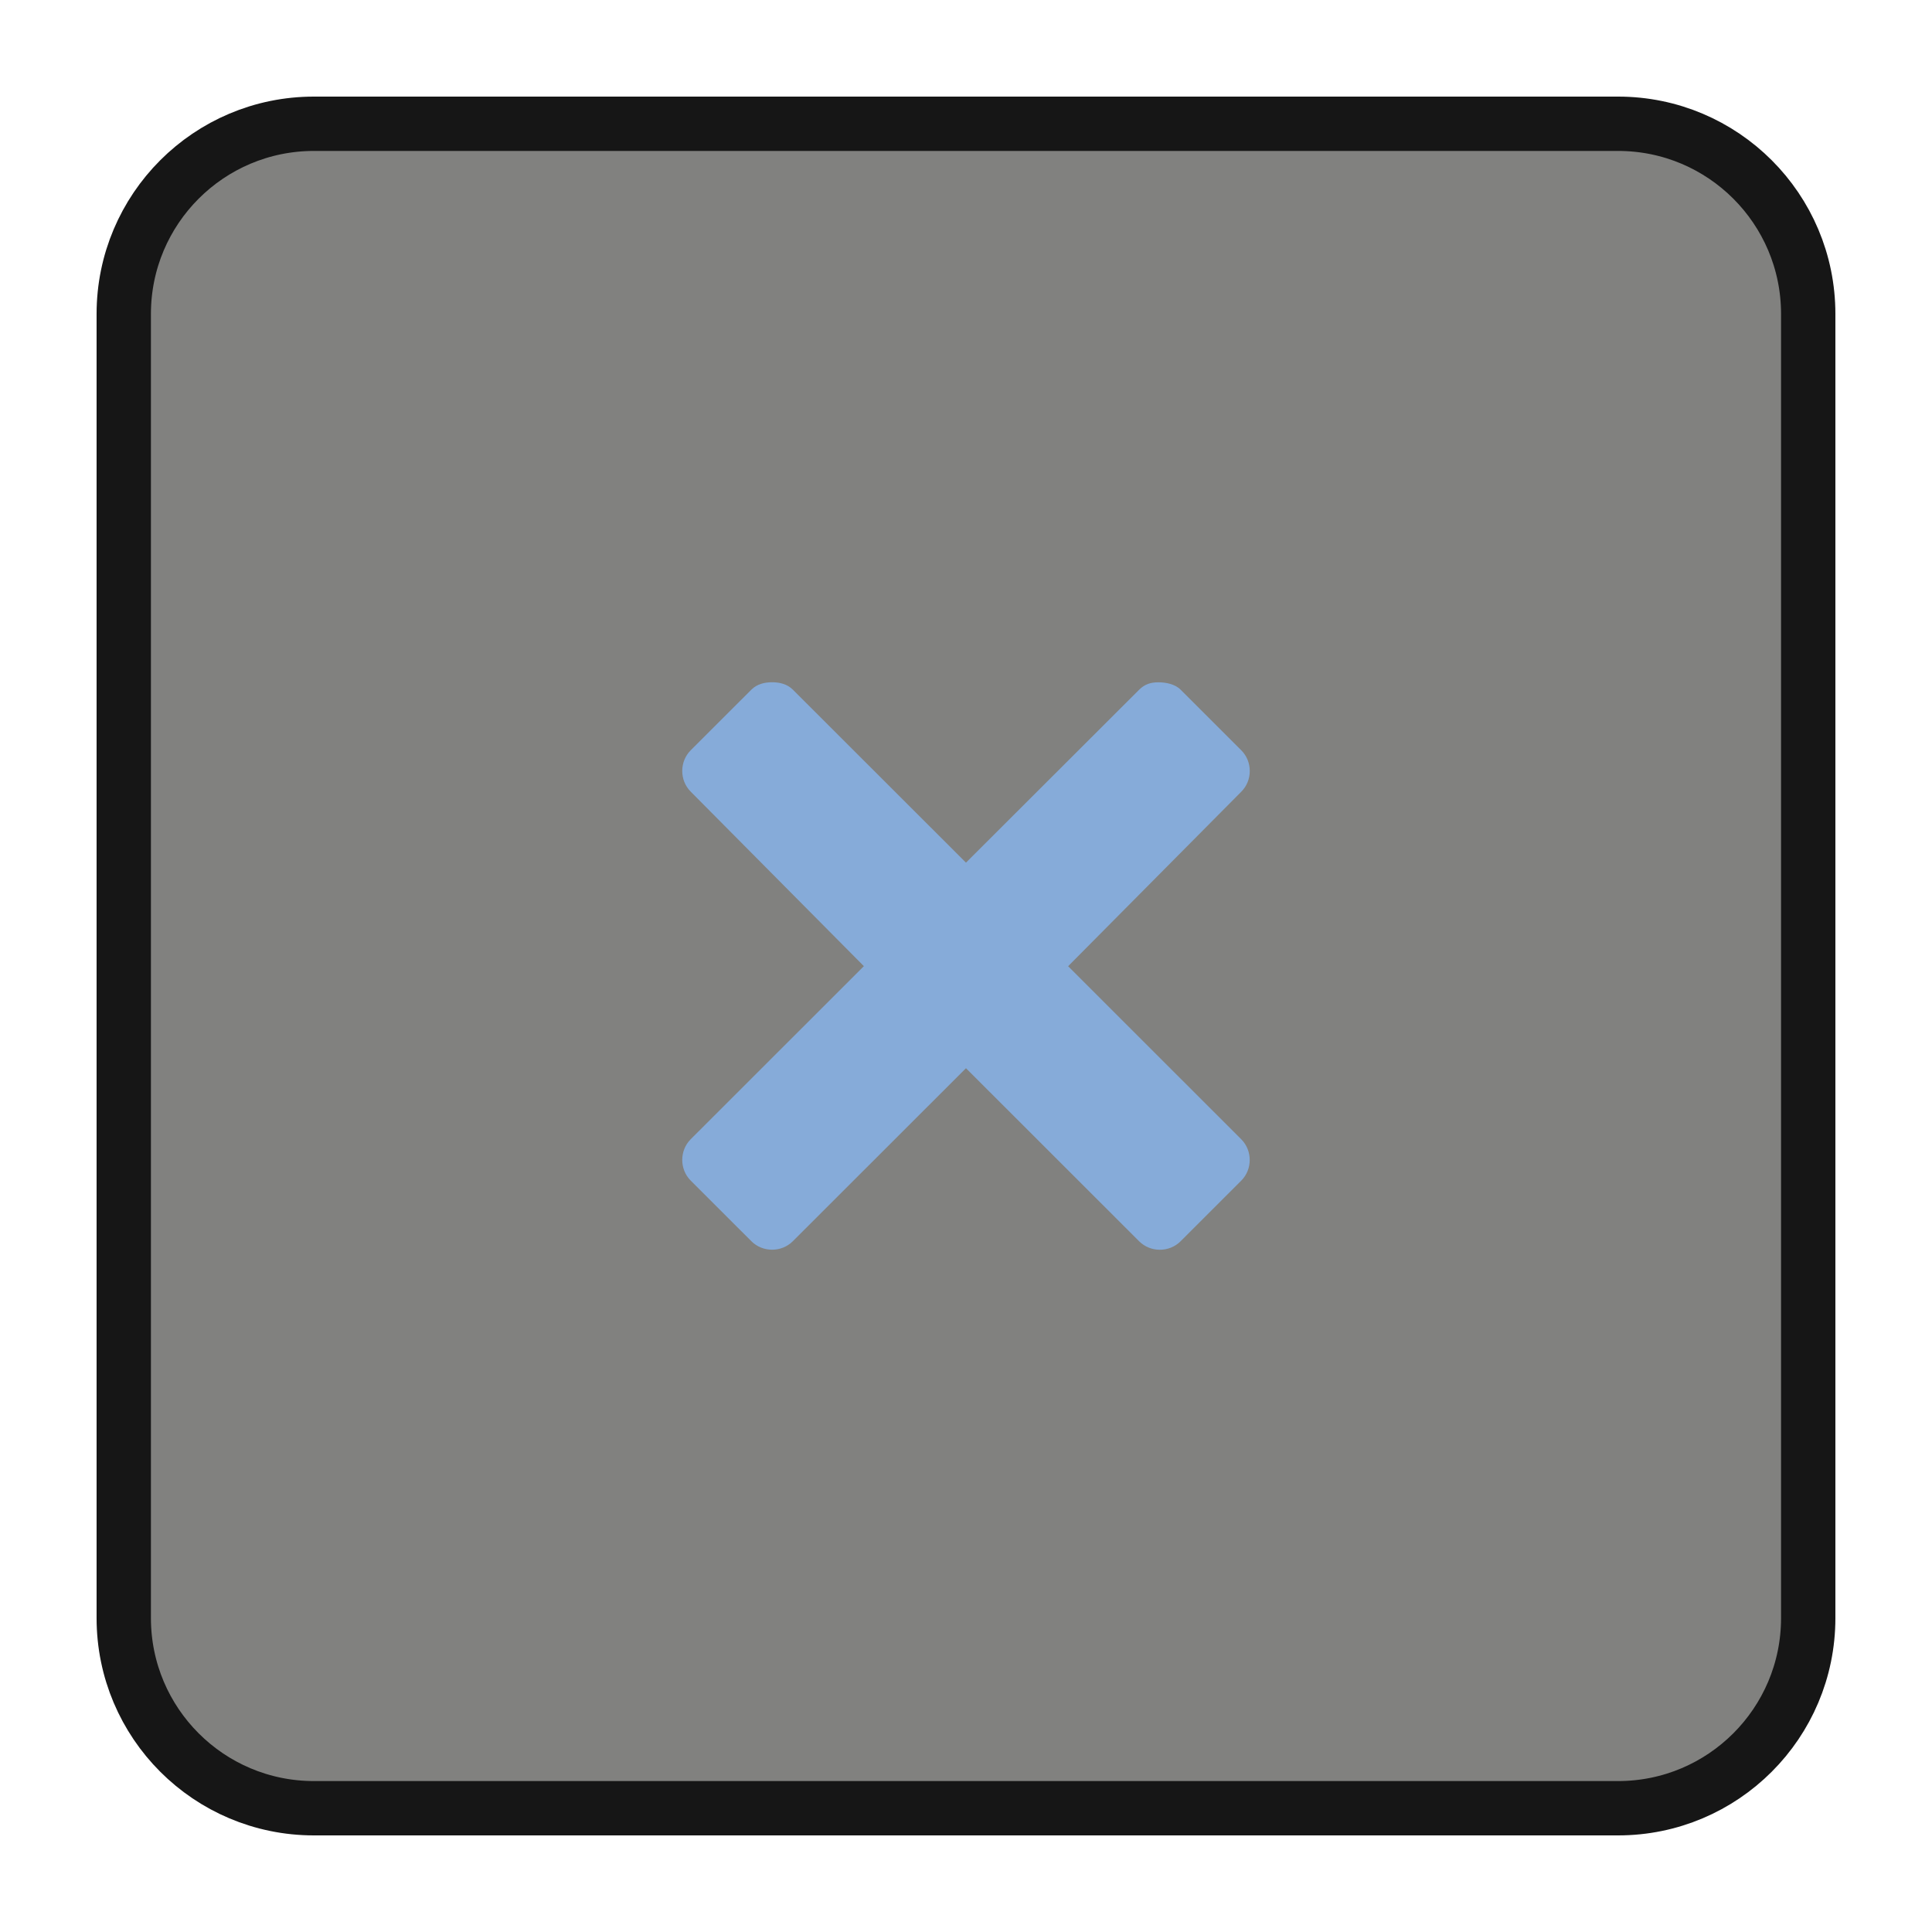
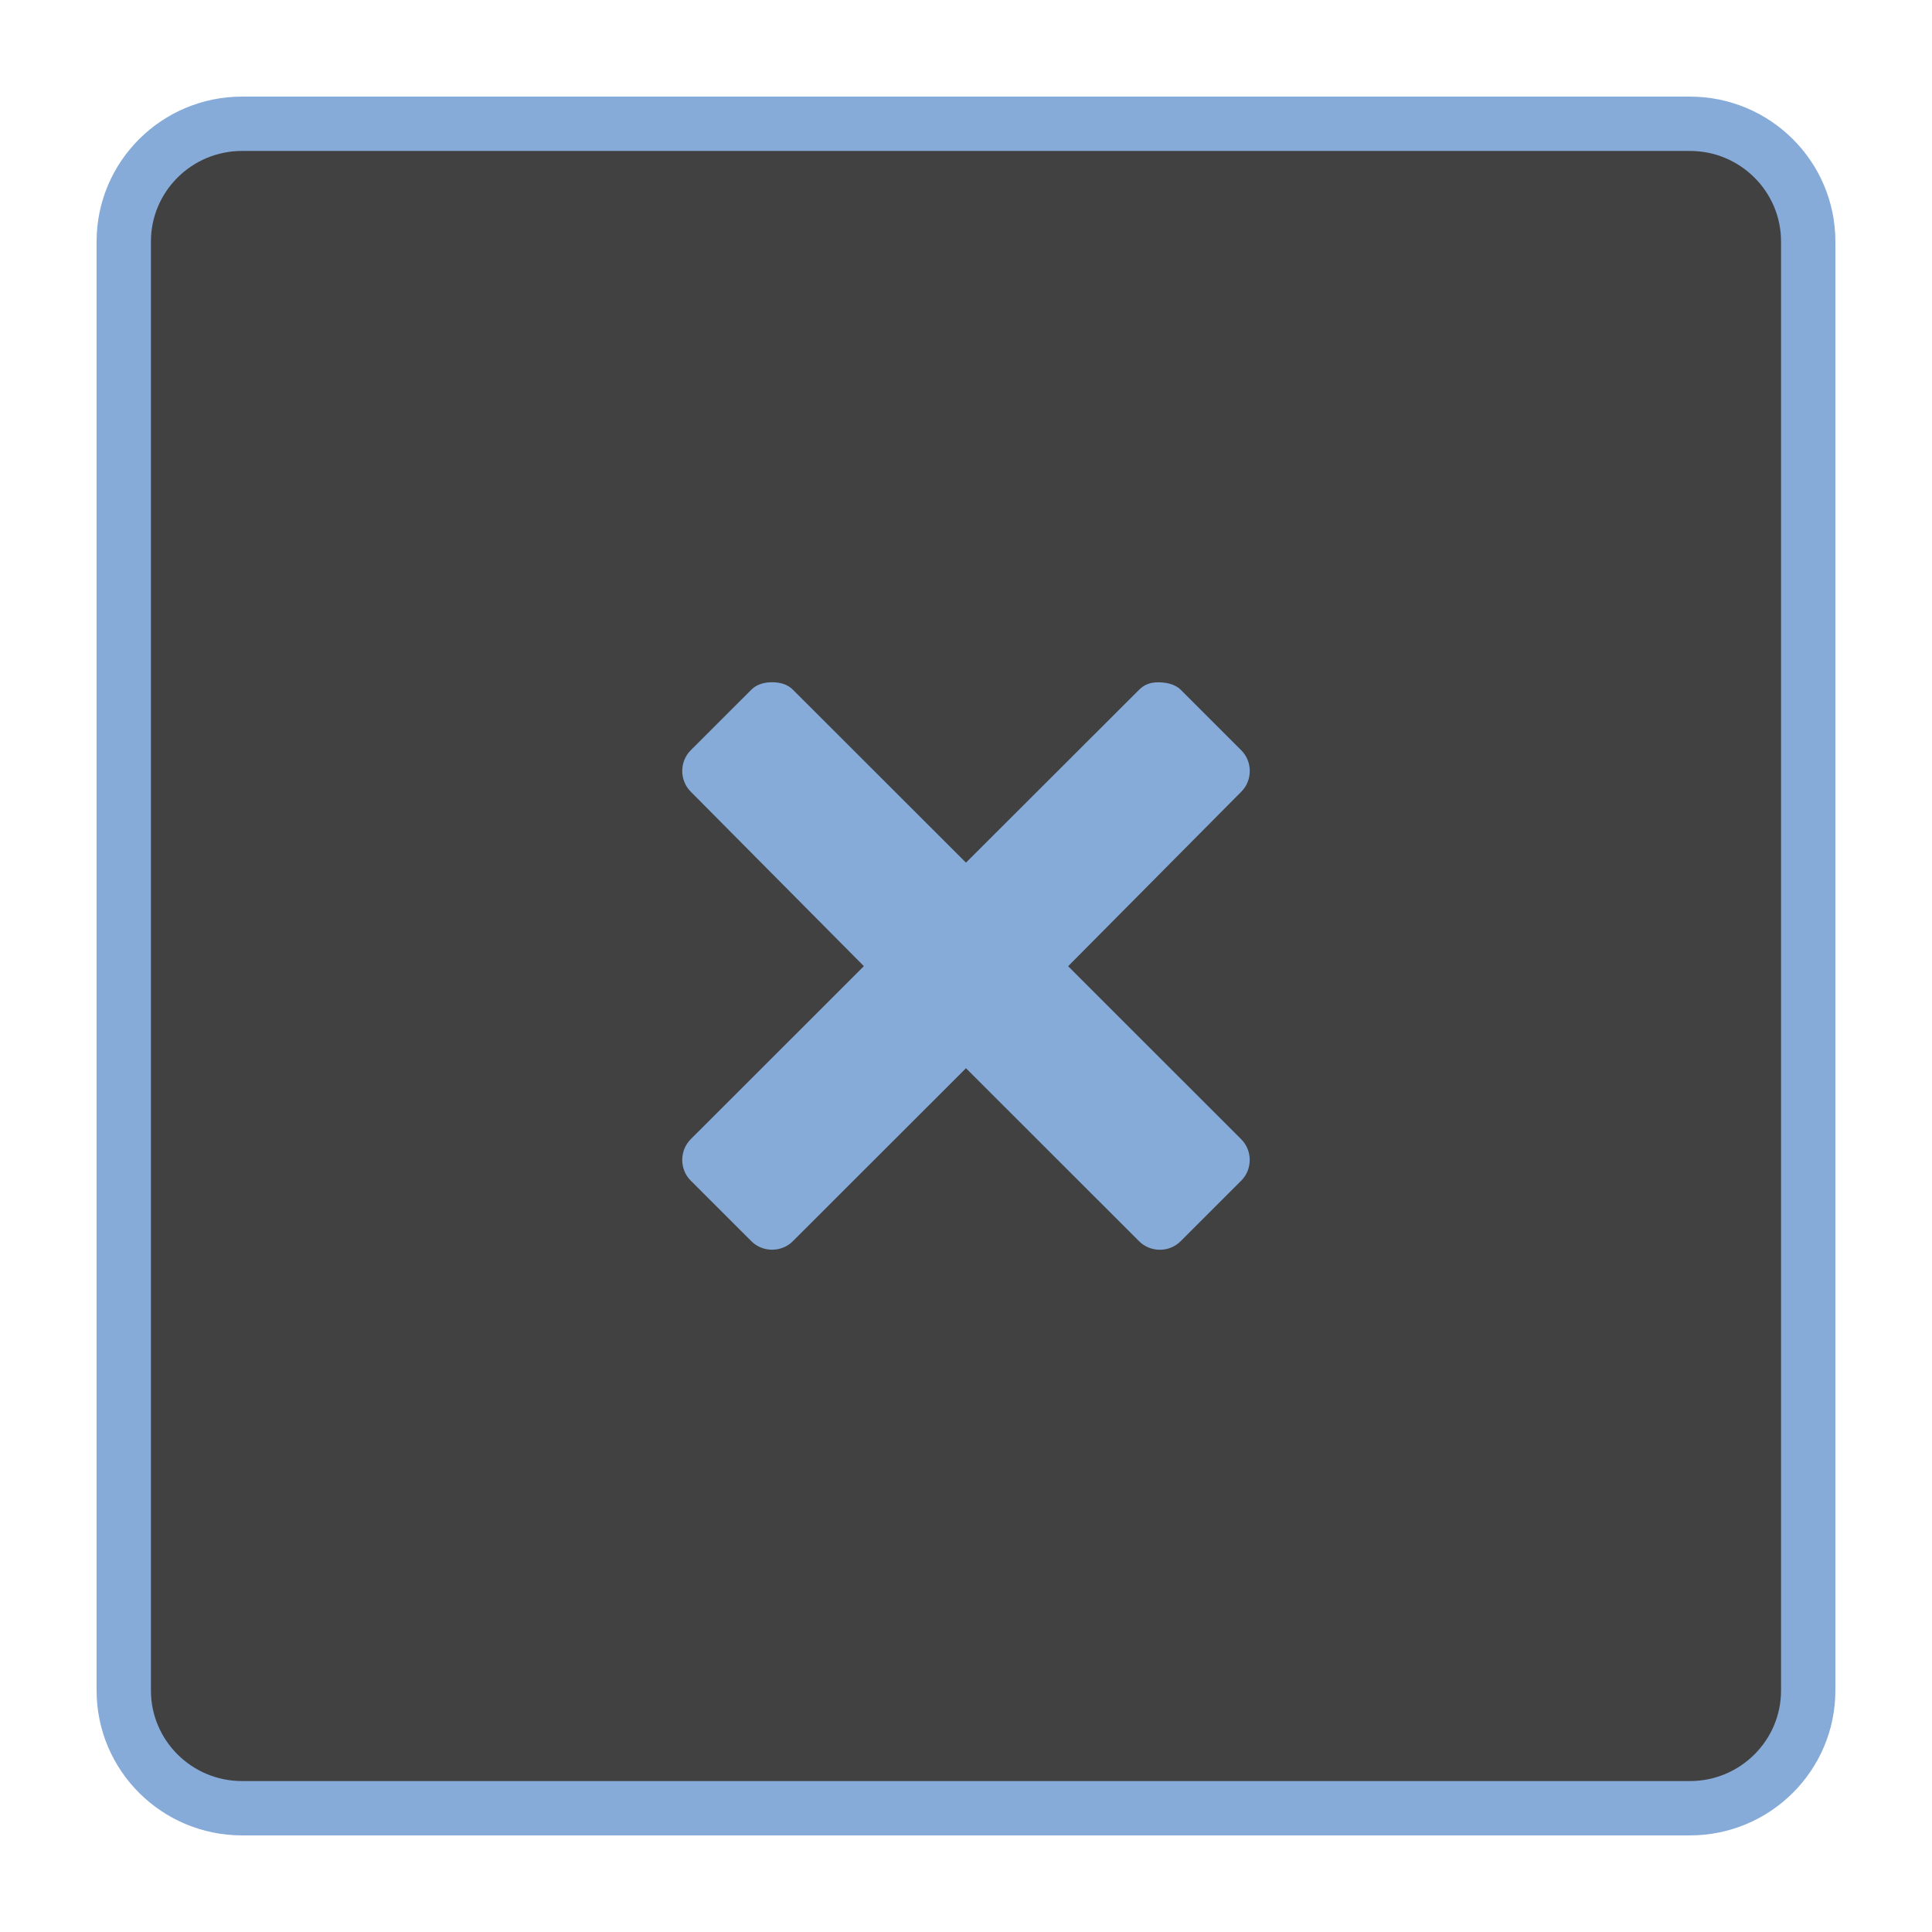
<svg xmlns="http://www.w3.org/2000/svg" width="40" height="40" id="svg3768" version="1.1">
  <defs id="defs3770">
    <clipPath clipPathUnits="userSpaceOnUse" id="clipPath3760">
      <rect style="fill:#3c3b37;fill-opacity:1;stroke:none" id="rect3762" width="32" height="32" x="1.8622208e-09" y="-4.8535156e-07" />
    </clipPath>
    <clipPath clipPathUnits="userSpaceOnUse" id="clipPath3764">
      <rect style="fill:#3c3b37;fill-opacity:1;stroke:none" id="rect3766" width="32" height="32" x="-0.044" y="32.064" />
    </clipPath>
  </defs>
  <g id="layer1" transform="translate(0.03125,-24.0625)">
-     <rect style="fill:#2e2d2a;fill-opacity:0.6;stroke:#161616;stroke-width:1.125;stroke-linecap:butt;stroke-linejoin:round;stroke-miterlimit:4;stroke-opacity:1;stroke-dasharray:none" id="rect4910" width="34.875" height="34.875" x="2.531" y="26.625" rx="3.937" ry="3.937" />
+     <rect style="fill:#000000;fill-opacity:0.745;stroke:#86abd9;stroke-width:1.125;stroke-linecap:butt;stroke-linejoin:round;stroke-miterlimit:4;stroke-dasharray:none;stroke-opacity:1" id="rect4910" width="34.875" height="34.875" x="2.531" y="26.625" rx="2.45" ry="2.439" />
  </g>
  <g id="layer2" transform="translate(-0.01244,8.001328)">
    <path style="color:#000000;fill:#86abd9;fill-opacity:1;fill-rule:nonzero;stroke:#000000;stroke-width:0;stroke-linejoin:round;stroke-miterlimit:4;stroke-opacity:1;stroke-dasharray:none;marker:none;visibility:visible;display:inline;overflow:visible;enable-background:accumulate" d="m 15.998,6.124 c -0.153,0 -0.312,0.036 -0.429,0.153 l -1.256,1.255 c -0.234,0.234 -0.234,0.623 0,0.857 l 3.585,3.613 -3.585,3.583 c -0.234,0.234 -0.234,0.623 0,0.857 l 1.256,1.255 c 0.234,0.234 0.624,0.234 0.858,0 l 3.585,-3.582 3.585,3.583 c 0.234,0.234 0.624,0.234 0.858,0 l 1.256,-1.255 c 0.234,-0.234 0.234,-0.623 0,-0.857 L 22.127,12.003 25.712,8.39 c 0.234,-0.234 0.234,-0.623 0,-0.857 l -1.256,-1.255 c -0.117,-0.117 -0.307,-0.153 -0.46,-0.153 -0.153,0 -0.281,0.036 -0.398,0.153 L 20.012,9.859 16.427,6.277 C 16.31,6.16 16.151,6.124 15.998,6.124 z" id="rect2987" />
  </g>
</svg>
